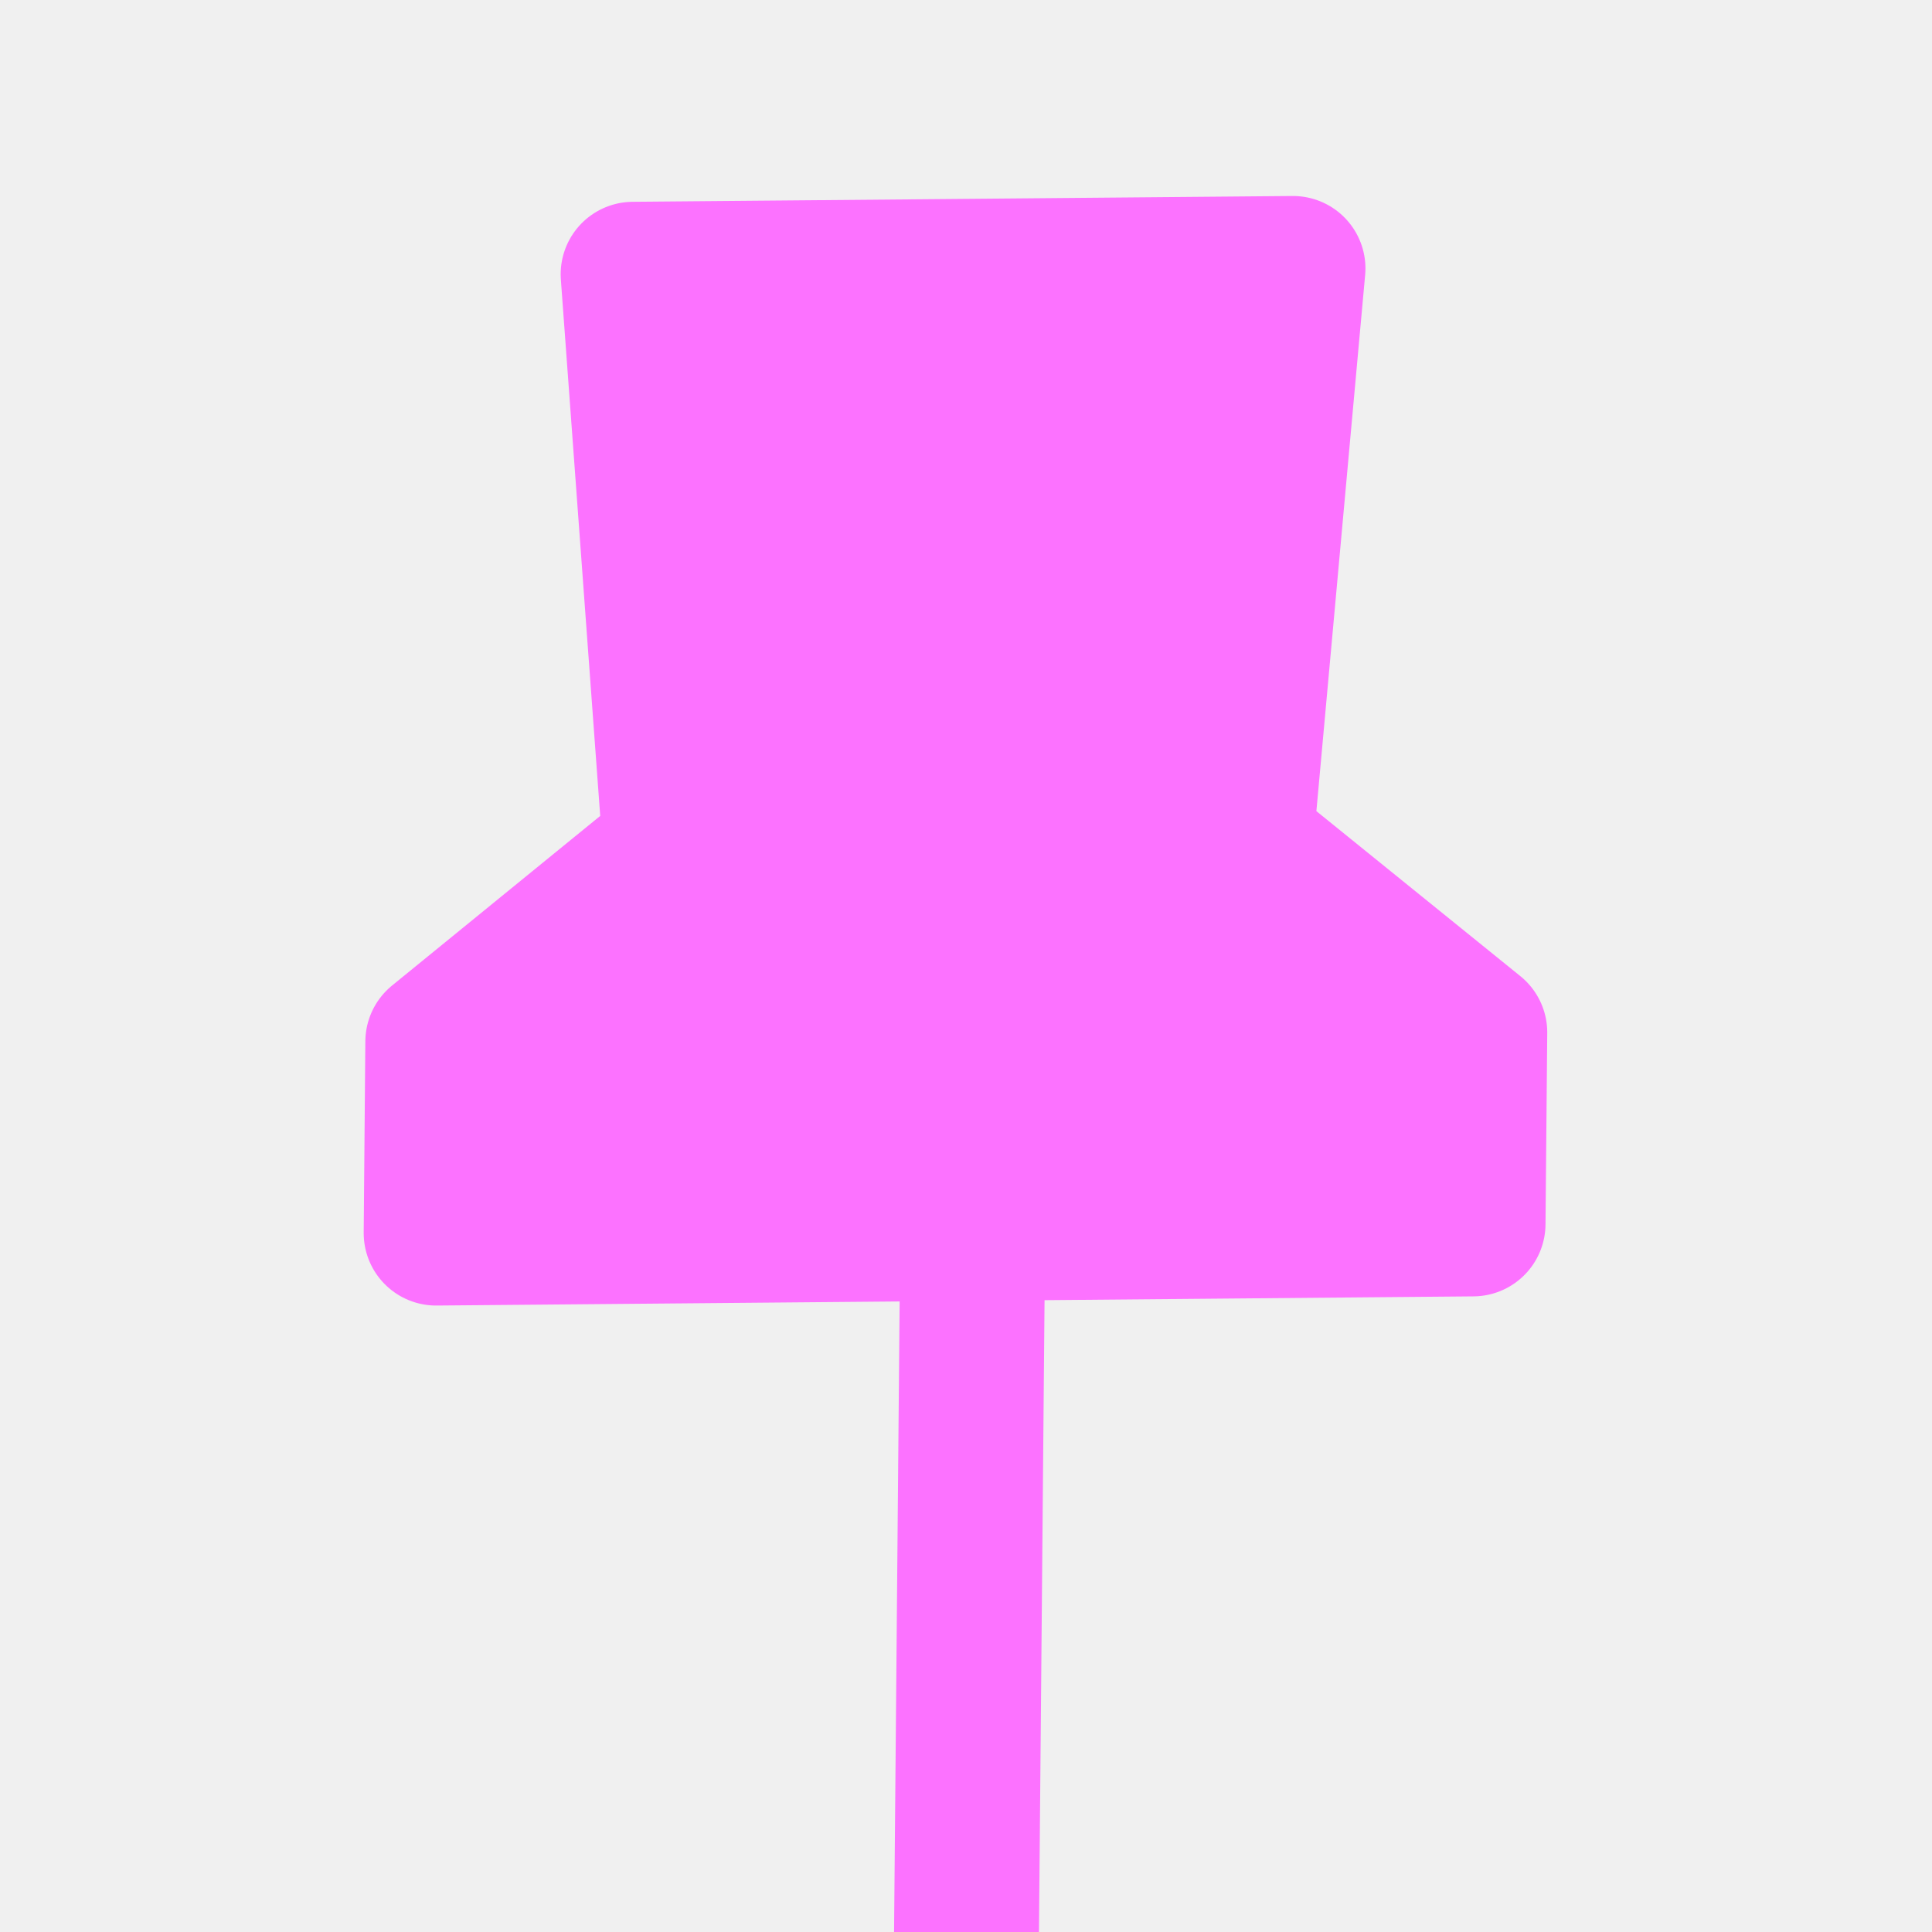
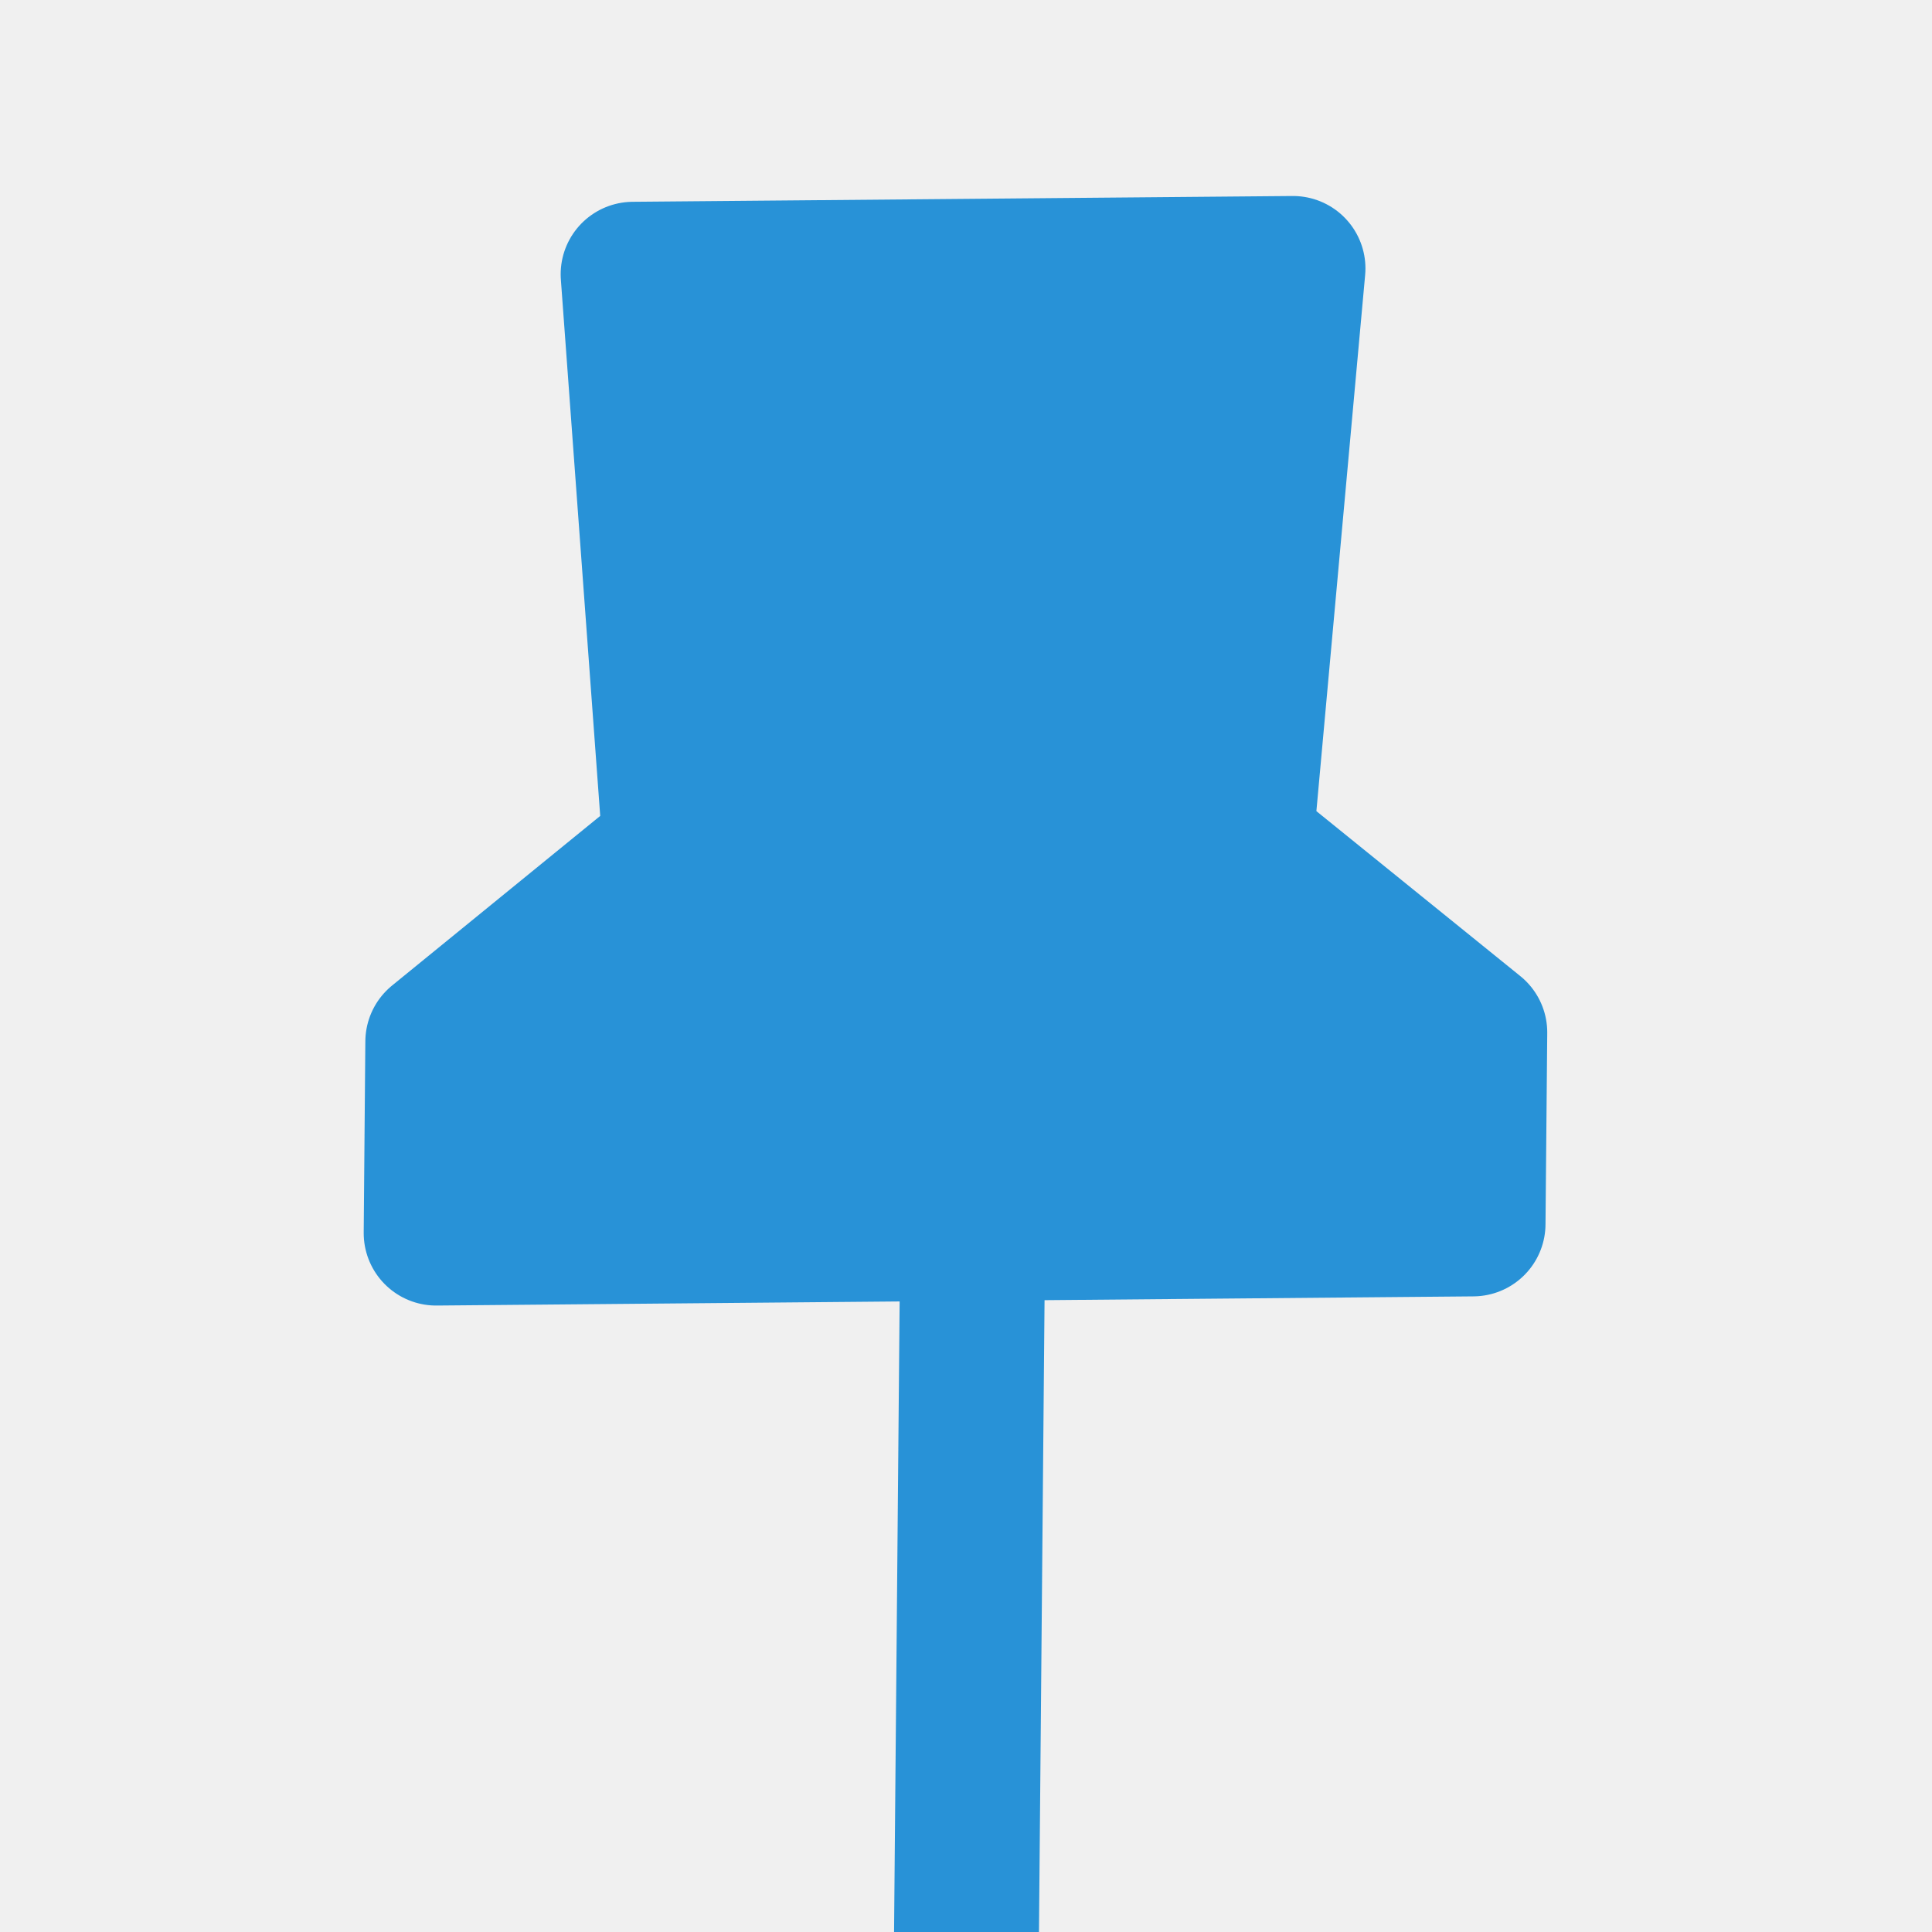
<svg xmlns="http://www.w3.org/2000/svg" width="20" height="20" viewBox="0 0 20 20" fill="none">
  <g clip-path="url(#clip0_2274_114663)">
-     <path d="M10.067 13.017L10 20.607L10.067 13.017ZM4.515 12.765L15.249 12.67L15.267 10.688L12.844 8.728L13.385 2.779L6.554 2.839L6.99 8.781L4.532 10.784L4.515 12.765Z" fill="#FC72FF" />
-     <path d="M10.067 13.017L10 20.607M4.515 12.765L15.249 12.67L15.267 10.688L12.844 8.728L13.385 2.779L6.554 2.839L6.99 8.781L4.532 10.784L4.515 12.765Z" stroke="#FC72FF" stroke-width="1.5" stroke-linecap="round" stroke-linejoin="round" />
+     <path d="M10.067 13.017L10 20.607L10.067 13.017ZM4.515 12.765L15.249 12.67L15.267 10.688L12.844 8.728L13.385 2.779L6.554 2.839L6.99 8.781L4.532 10.784L4.515 12.765Z" fill="#2892D7" />
+     <path d="M10.067 13.017L10 20.607M4.515 12.765L15.249 12.67L15.267 10.688L12.844 8.728L13.385 2.779L6.554 2.839L6.99 8.781L4.532 10.784L4.515 12.765Z" stroke="#2892D7" stroke-width="1.5" stroke-linecap="round" stroke-linejoin="round" />
  </g>
  <defs>
    <clipPath id="clip0_2274_114663">
      <rect width="20" height="20" fill="white" />
    </clipPath>
  </defs>
</svg>
